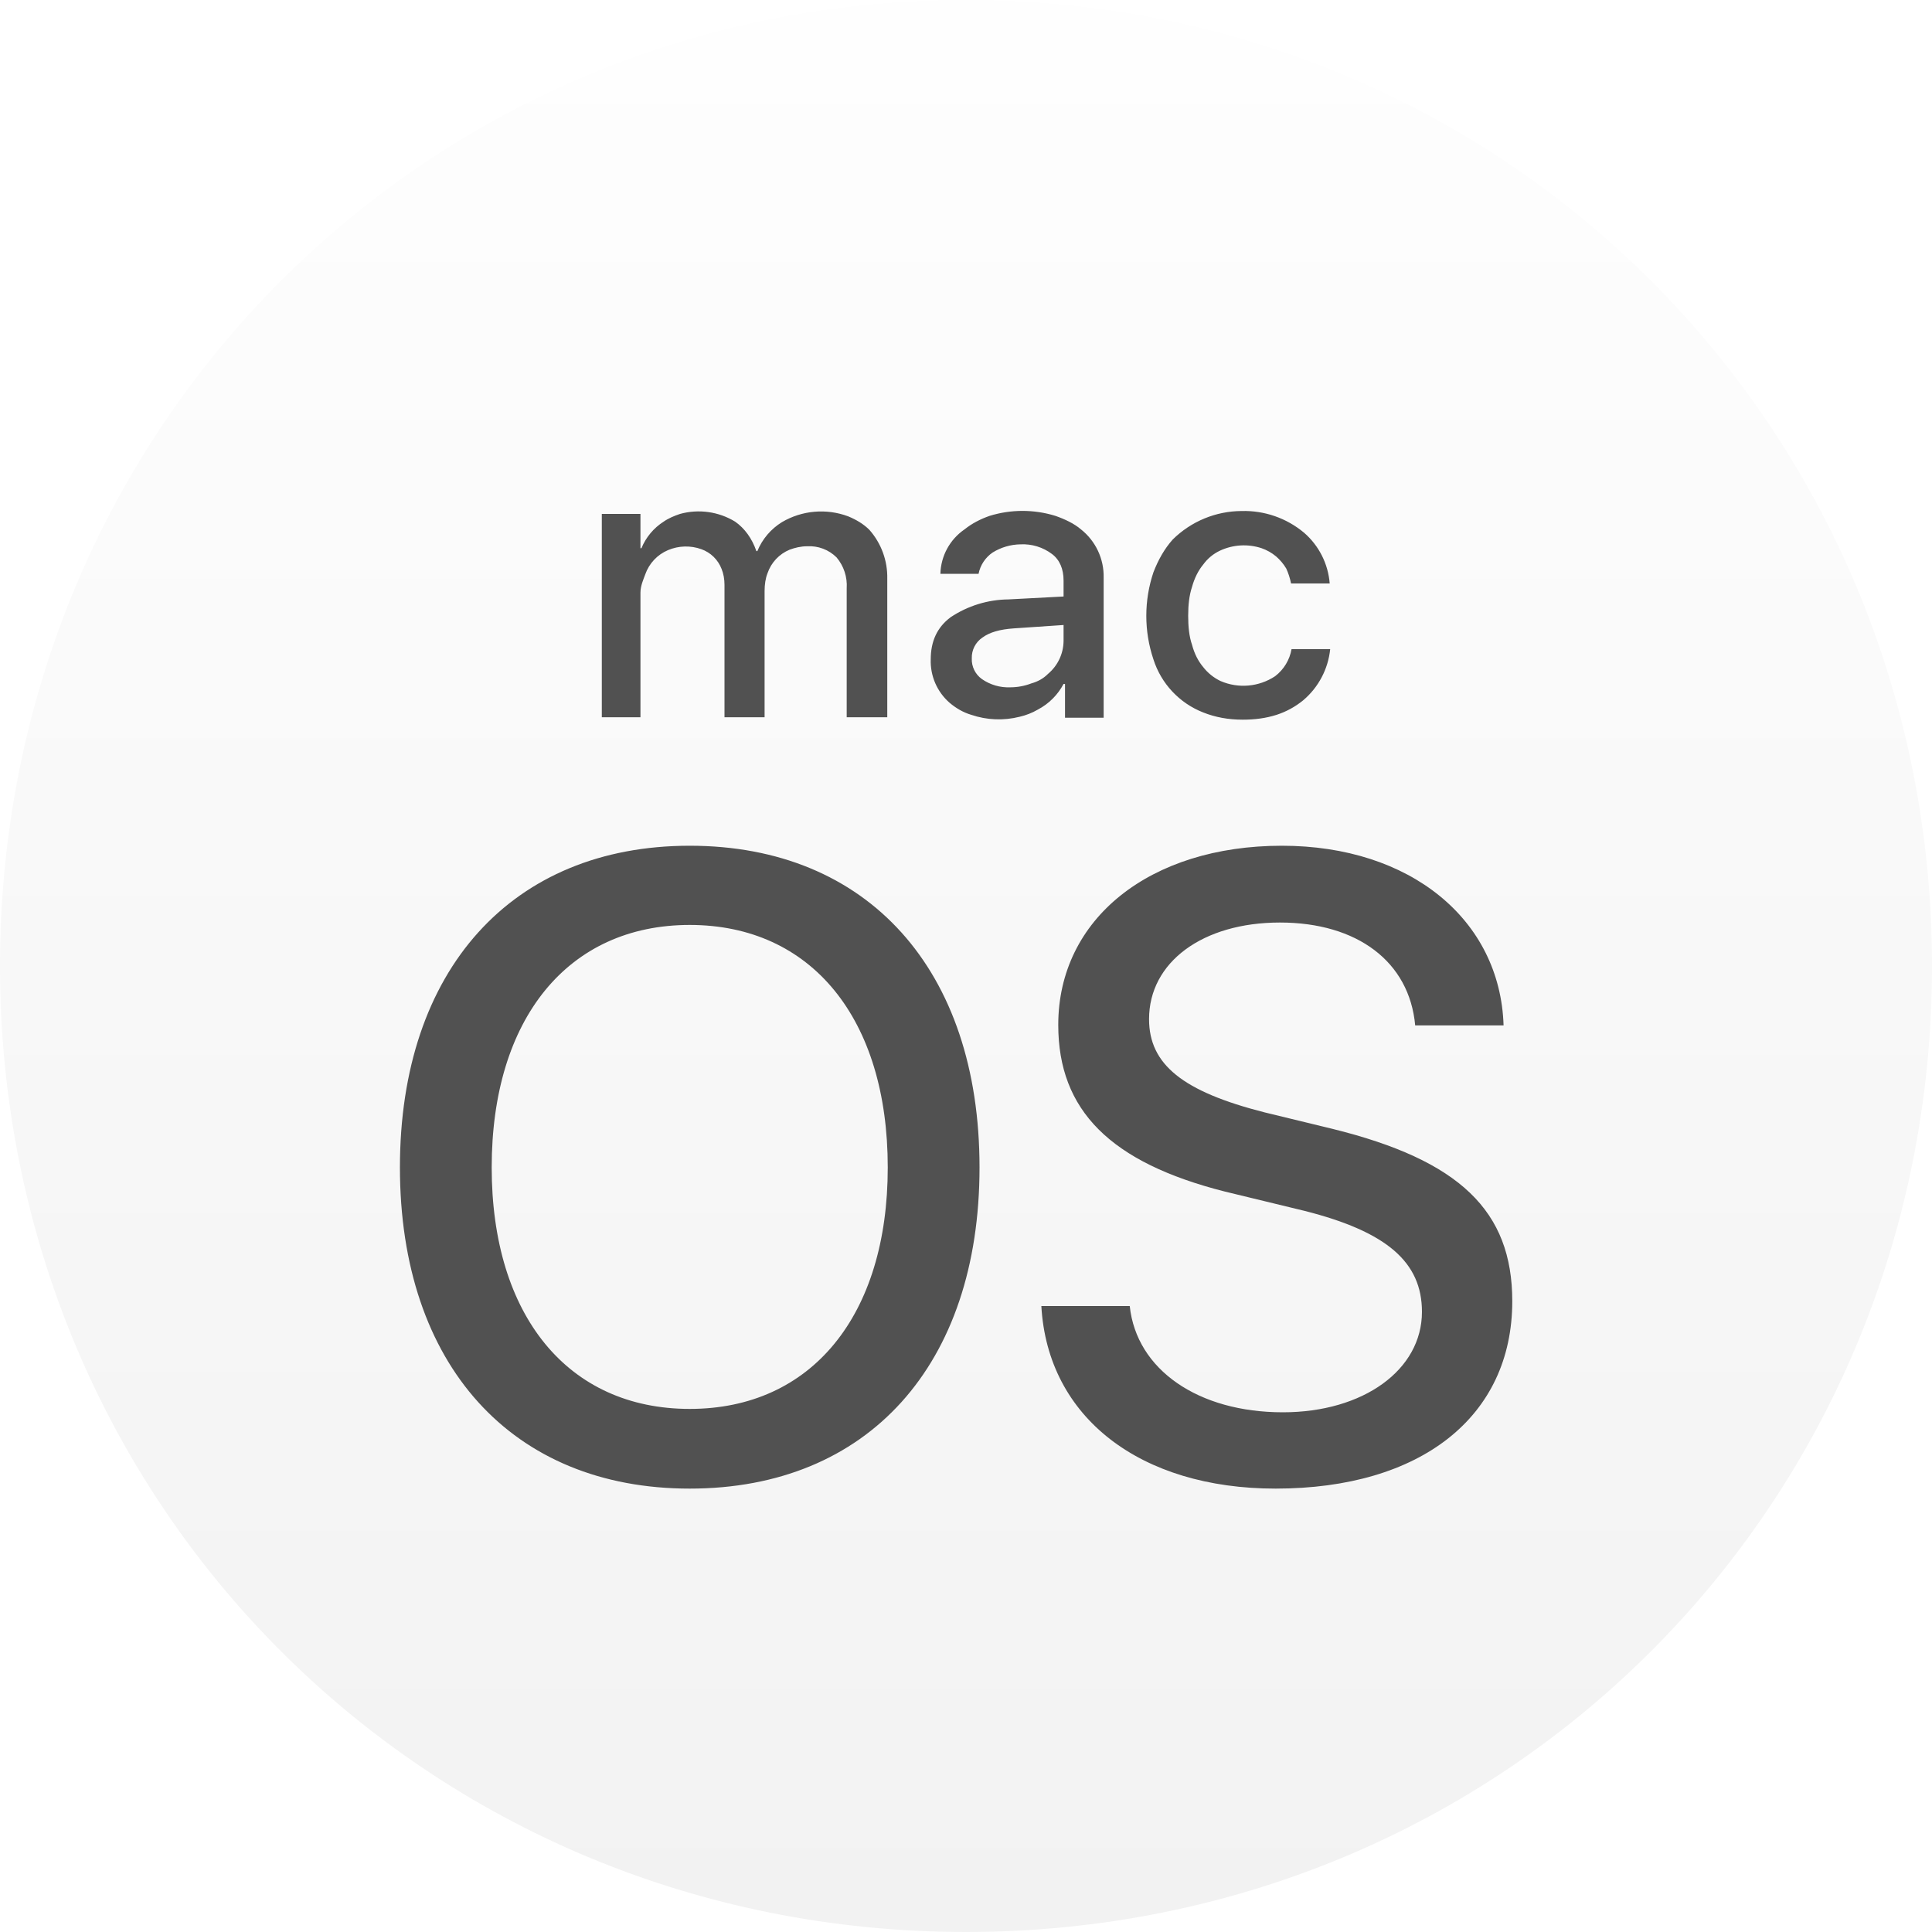
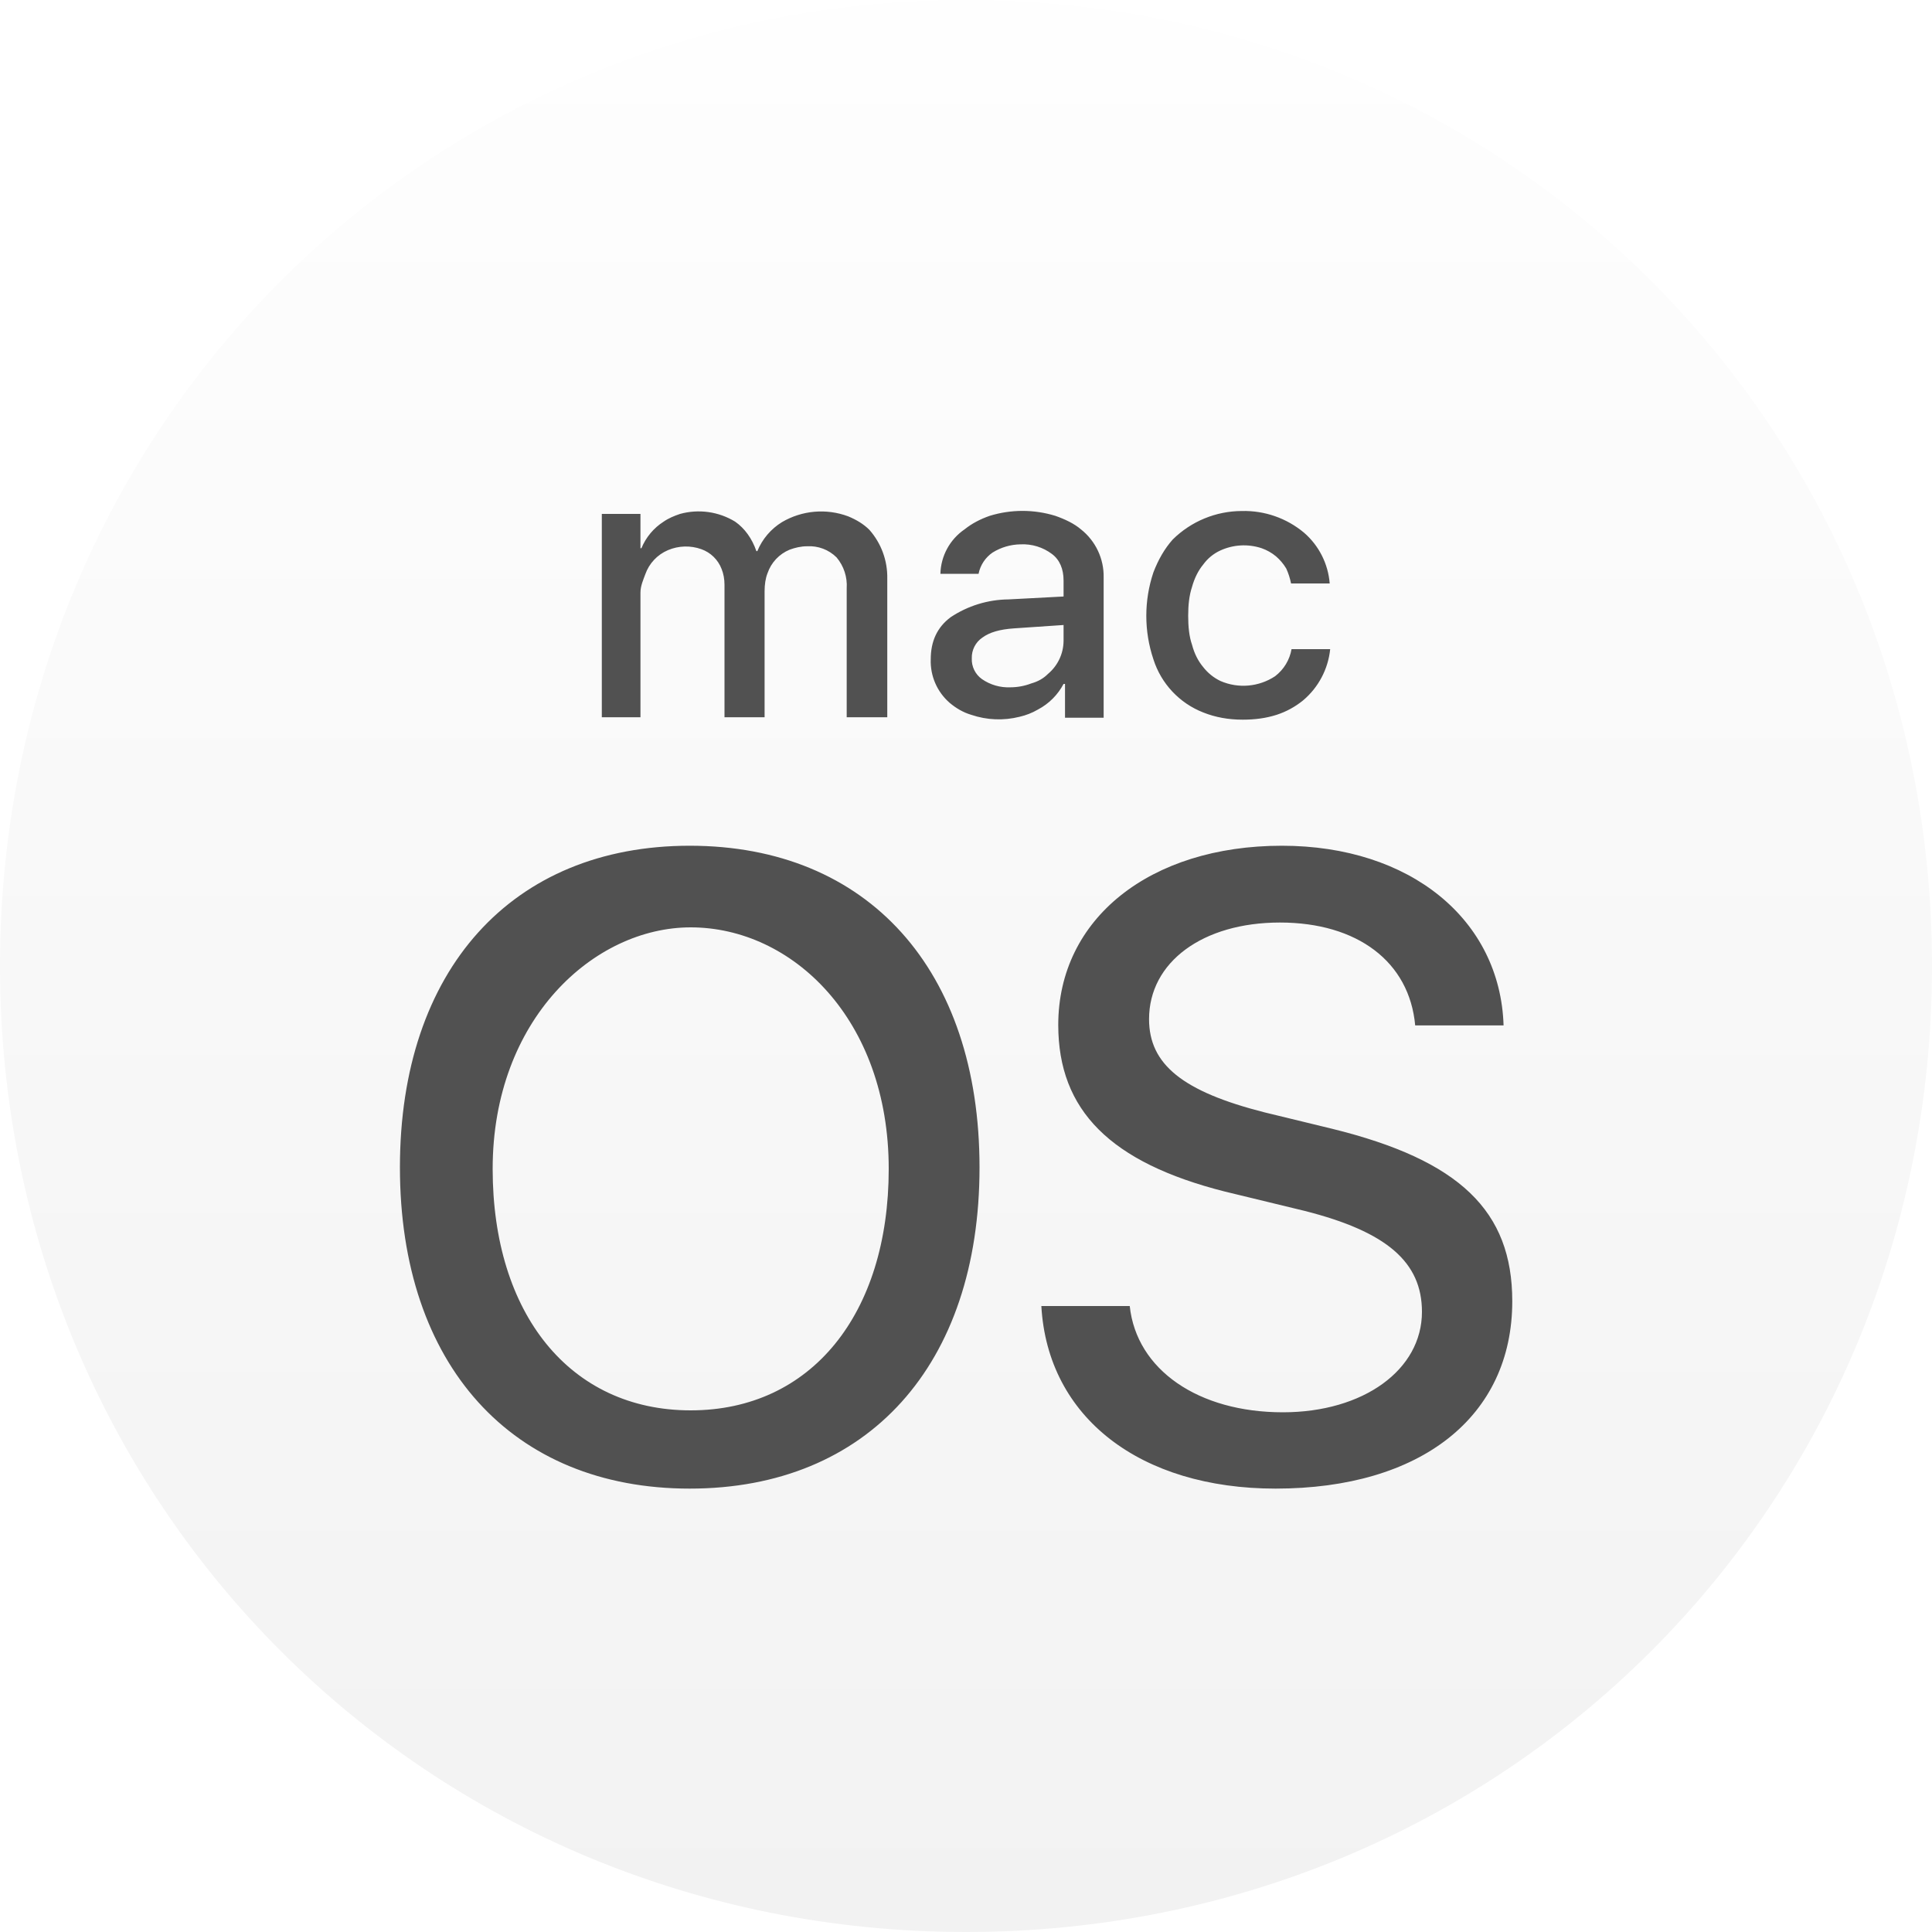
<svg xmlns="http://www.w3.org/2000/svg" viewBox="0 0 400 400">
  <linearGradient id="a" x1="204" x2="204" y1="8" y2="402" gradientTransform="matrix(1 0 0 -1 0 407)" gradientUnits="userSpaceOnUse">
    <stop offset="0" stop-color="#F2F2F2" />
    <stop offset="1" stop-color="#FEFEFE" />
  </linearGradient>
  <circle cx="204" cy="202" r="150" fill="#515151" />
-   <path fill="url(#a)" d="M220.2 132.7v-3.3l-10.3.7c-2.9.2-5 .8-6.5 1.9a5 5 0 00-2.2 4.3 5 5 0 002.1 4.3 9.6 9.6 0 005.9 1.7c1.5 0 3-.3 4.3-.8 1.4-.4 2.5-1 3.5-2a9 9 0 003.2-6.8zM200 0C88.4 0 0 88.4 0 200s88.4 200 200 200 200-88.4 200-200S311.6 0 200 0zm38.8 118.5c1-2.6 2.3-4.9 4-6.8a20.4 20.4 0 0114.3-5.9 19.3 19.3 0 0112.9 4.5 15.5 15.5 0 015.3 10.5h-8a14 14 0 00-1-3.1c-.6-1-1.3-1.8-2.1-2.5a9.6 9.6 0 00-3-1.7 11.7 11.7 0 00-8.6.5 9 9 0 00-3.5 2.9c-1 1.2-1.8 2.8-2.3 4.6-.6 1.8-.8 3.8-.8 6s.2 4.3.8 6c.5 1.9 1.3 3.4 2.3 4.6a10 10 0 003.6 2.9 11.9 11.9 0 0011.3-1 9 9 0 003.4-5.6h8a16 16 0 01-5.6 10.6 17 17 0 01-5.5 3c-2.2.7-4.5 1-7 1-3 0-5.7-.5-8.2-1.5a17.5 17.5 0 01-10.3-11 28.3 28.3 0 010-18zm-114.2-12.1h8v7.1h.2a11.9 11.9 0 014.6-5.5c1-.7 2.2-1.2 3.4-1.6a14.5 14.5 0 0111.4 1.6c2 1.4 3.5 3.5 4.4 6.1h.2a12.7 12.7 0 015.1-6 16 16 0 0113.7-1.2c1.7.7 3.2 1.6 4.4 2.8a14.8 14.8 0 013.7 10.1v28.7h-8.4v-26.7a9 9 0 00-2.1-6.4 8 8 0 00-6.1-2.3c-1.3 0-2.5.3-3.6.7a8.1 8.1 0 00-4.6 4.9c-.4 1-.6 2.3-.6 3.7v26.1H150v-27.4c0-1.2-.2-2.3-.6-3.3a7 7 0 00-4.2-4.1 9.5 9.5 0 00-6.9.2 8.5 8.5 0 00-4.7 5c-.4 1.1-1 2.4-1 3.8v25.8h-8v-42.1zm18.2 201.8c-36.8 0-60-25.6-60-66.5s23.2-66.6 60-66.6c36.9 0 60 25.7 60 66.6 0 40.9-23.1 66.5-60 66.5zm68.3-159.8a17.7 17.7 0 01-10-.4c-1.7-.5-3.2-1.4-4.5-2.5a11.4 11.4 0 01-3.9-9c0-3.7 1.3-6.6 4.1-8.7a22 22 0 0112-3.7l11.4-.6v-3.3c0-2.4-.8-4.3-2.4-5.5a10 10 0 00-6.5-2 11.3 11.3 0 00-5.8 1.7 7 7 0 00-2.9 4.4h-7.9a11.5 11.5 0 015-9.2c1.5-1.2 3.2-2.1 5.2-2.8a23.1 23.1 0 0113.6 0c2 .7 3.9 1.6 5.3 2.8a12.4 12.4 0 014.7 10v29h-8v-7h-.3a12.7 12.7 0 01-5.3 5.3c-1.2.7-2.5 1.2-3.8 1.5zm53 159.8c-28 0-47.2-14.7-48.5-37.8h18.3c1.4 13.2 14.2 22 31.7 22 16.7 0 28.8-8.8 28.8-20.8 0-10.3-7.3-16.6-24.3-20.9l-16.5-4c-23.7-6-34.5-16.8-34.5-34.5 0-22 19-37.1 46.3-37.1 26.6 0 45.2 15.3 45.9 37.2H293c-1.2-13.2-12-21.3-28-21.3s-27.1 8.2-27.1 20c0 9.4 7 15 23.9 19.3l14 3.4c26.4 6.5 37.3 17 37.3 35.7 0 23.9-18.9 38.8-49 38.8zM142.8 191.5c-25.2 0-41 19.4-41 50.2 0 30.7 15.8 50 41 50s41-19.3 41-50c0-30.8-15.8-50.2-41-50.2z" />
+   <path fill="url(#a)" d="M220.2 132.7v-3.3l-10.3.7c-2.9.2-5 .8-6.5 1.9a5 5 0 00-2.2 4.3 5 5 0 002.1 4.3 9.6 9.6 0 005.9 1.7c1.5 0 3-.3 4.3-.8 1.4-.4 2.5-1 3.5-2a9 9 0 003.2-6.8zM200 0C88.4 0 0 88.4 0 200s88.4 200 200 200 200-88.4 200-200S311.6 0 200 0zm38.8 118.5c1-2.6 2.3-4.9 4-6.8a20.4 20.4 0 0114.3-5.9 19.3 19.3 0 0112.9 4.5 15.5 15.5 0 015.3 10.5h-8a14 14 0 00-1-3.1c-.6-1-1.3-1.8-2.1-2.5a9.6 9.6 0 00-3-1.7 11.7 11.7 0 00-8.6.5 9 9 0 00-3.5 2.9c-1 1.2-1.8 2.8-2.3 4.6-.6 1.8-.8 3.8-.8 6s.2 4.3.8 6c.5 1.9 1.3 3.4 2.3 4.6a10 10 0 003.6 2.9 11.9 11.9 0 0011.3-1 9 9 0 003.4-5.6h8a16 16 0 01-5.6 10.6 17 17 0 01-5.5 3c-2.2.7-4.5 1-7 1-3 0-5.7-.5-8.2-1.5a17.5 17.5 0 01-10.3-11 28.3 28.3 0 010-18zm-114.2-12.1h8v7.1h.2a11.9 11.9 0 014.6-5.5c1-.7 2.2-1.2 3.4-1.6a14.5 14.5 0 0111.4 1.6c2 1.4 3.5 3.5 4.4 6.1h.2a12.7 12.7 0 015.1-6 16 16 0 0113.7-1.2c1.7.7 3.2 1.6 4.4 2.8a14.8 14.8 0 013.7 10.1v28.7h-8.4v-26.7a9 9 0 00-2.1-6.4 8 8 0 00-6.1-2.3c-1.3 0-2.5.3-3.6.7a8.1 8.1 0 00-4.6 4.9c-.4 1-.6 2.3-.6 3.7v26.1H150v-27.4c0-1.2-.2-2.3-.6-3.3a7 7 0 00-4.2-4.1 9.5 9.5 0 00-6.9.2 8.5 8.5 0 00-4.7 5c-.4 1.1-1 2.4-1 3.8v25.8h-8v-42.1zm18.2 201.8c-36.8 0-60-25.6-60-66.5s23.2-66.6 60-66.6c36.9 0 60 25.7 60 66.6 0 40.9-23.1 66.5-60 66.5zm68.3-159.8a17.7 17.7 0 01-10-.4c-1.7-.5-3.2-1.4-4.5-2.5a11.4 11.4 0 01-3.9-9c0-3.7 1.3-6.6 4.1-8.7a22 22 0 0112-3.7l11.4-.6v-3.3c0-2.4-.8-4.3-2.4-5.5a10 10 0 00-6.5-2 11.3 11.3 0 00-5.8 1.7 7 7 0 00-2.9 4.4h-7.9a11.5 11.5 0 015-9.2c1.5-1.2 3.2-2.1 5.2-2.8a23.1 23.1 0 0113.6 0c2 .7 3.9 1.6 5.3 2.8a12.4 12.4 0 014.7 10v29h-8v-7h-.3a12.7 12.7 0 01-5.3 5.3c-1.2.7-2.5 1.2-3.8 1.5zm53 159.8c-28 0-47.2-14.7-48.5-37.8h18.3c1.4 13.2 14.2 22 31.7 22 16.7 0 28.8-8.8 28.8-20.8 0-10.3-7.3-16.6-24.3-20.9l-16.5-4c-23.7-6-34.5-16.8-34.5-34.5 0-22 19-37.1 46.3-37.1 26.6 0 45.2 15.3 45.9 37.2H293c-1.2-13.2-12-21.3-28-21.3s-27.1 8.2-27.1 20c0 9.4 7 15 23.9 19.3l14 3.4c26.4 6.5 37.3 17 37.3 35.7 0 23.9-18.9 38.8-49 38.8zM143 192c-20 0-41 19-41 50 0 30 16 50 41 50s41-20 41-50c0-31-20-50-41-50z" />
</svg>
